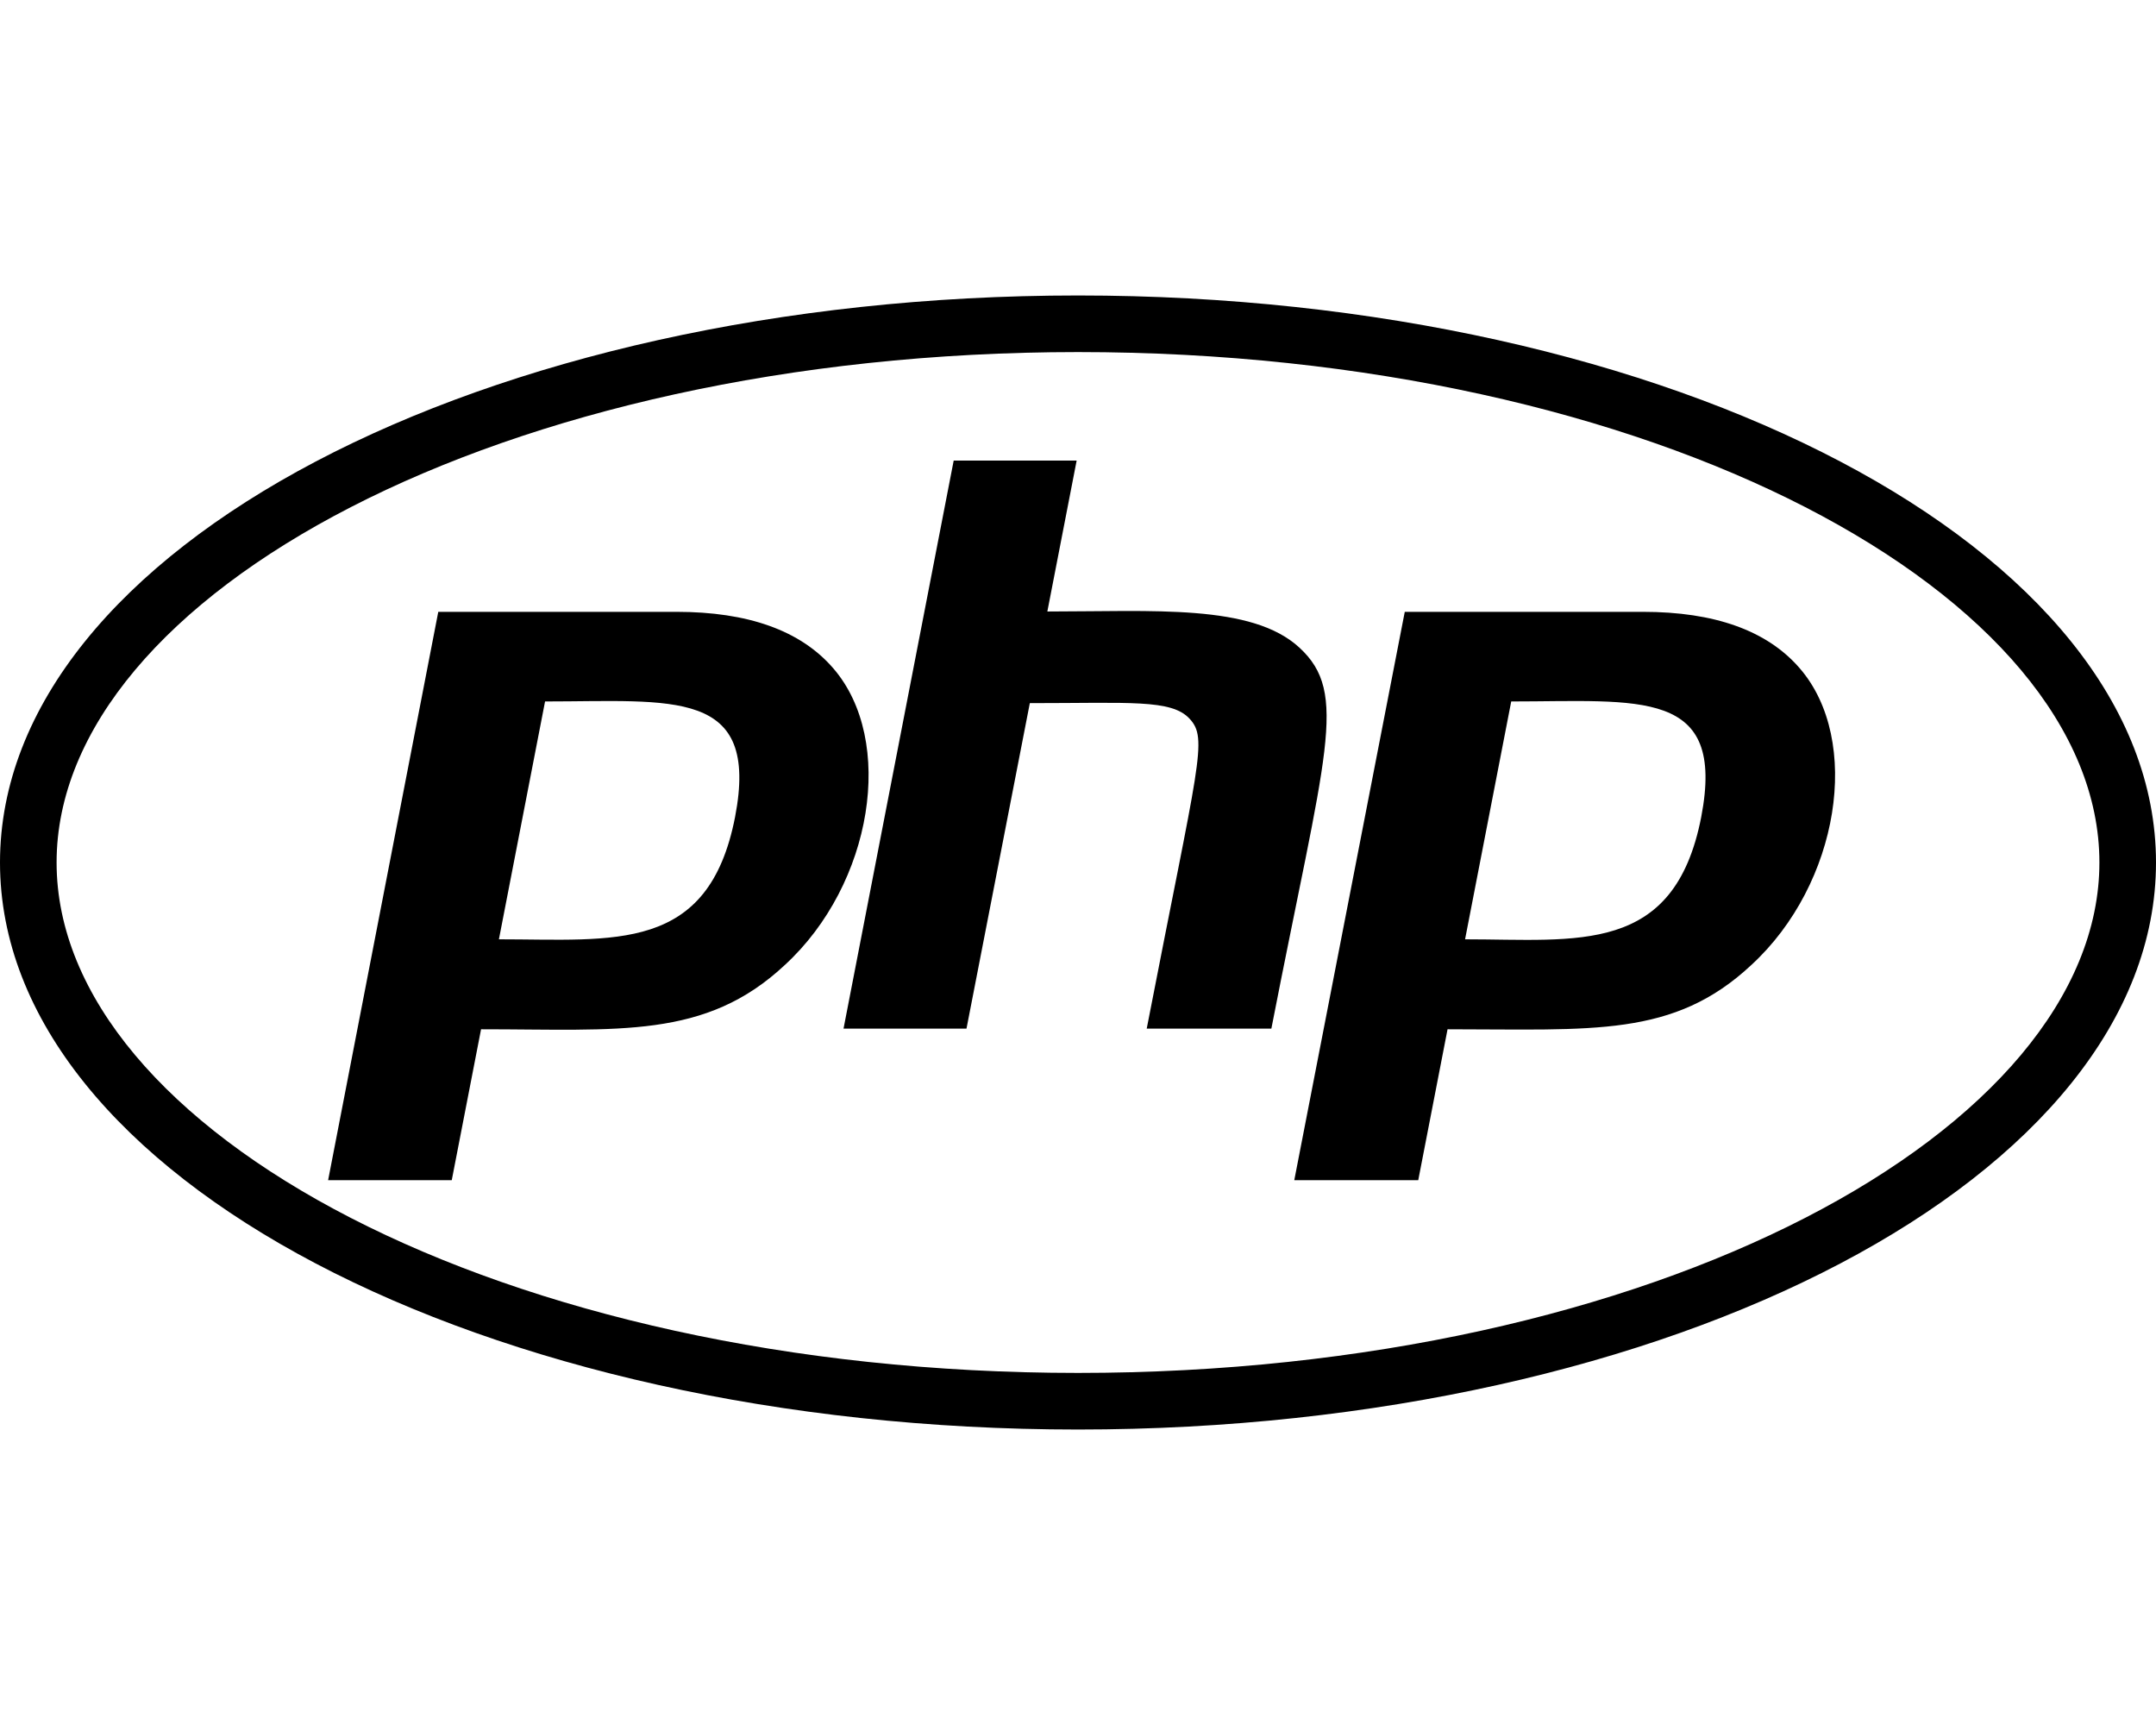
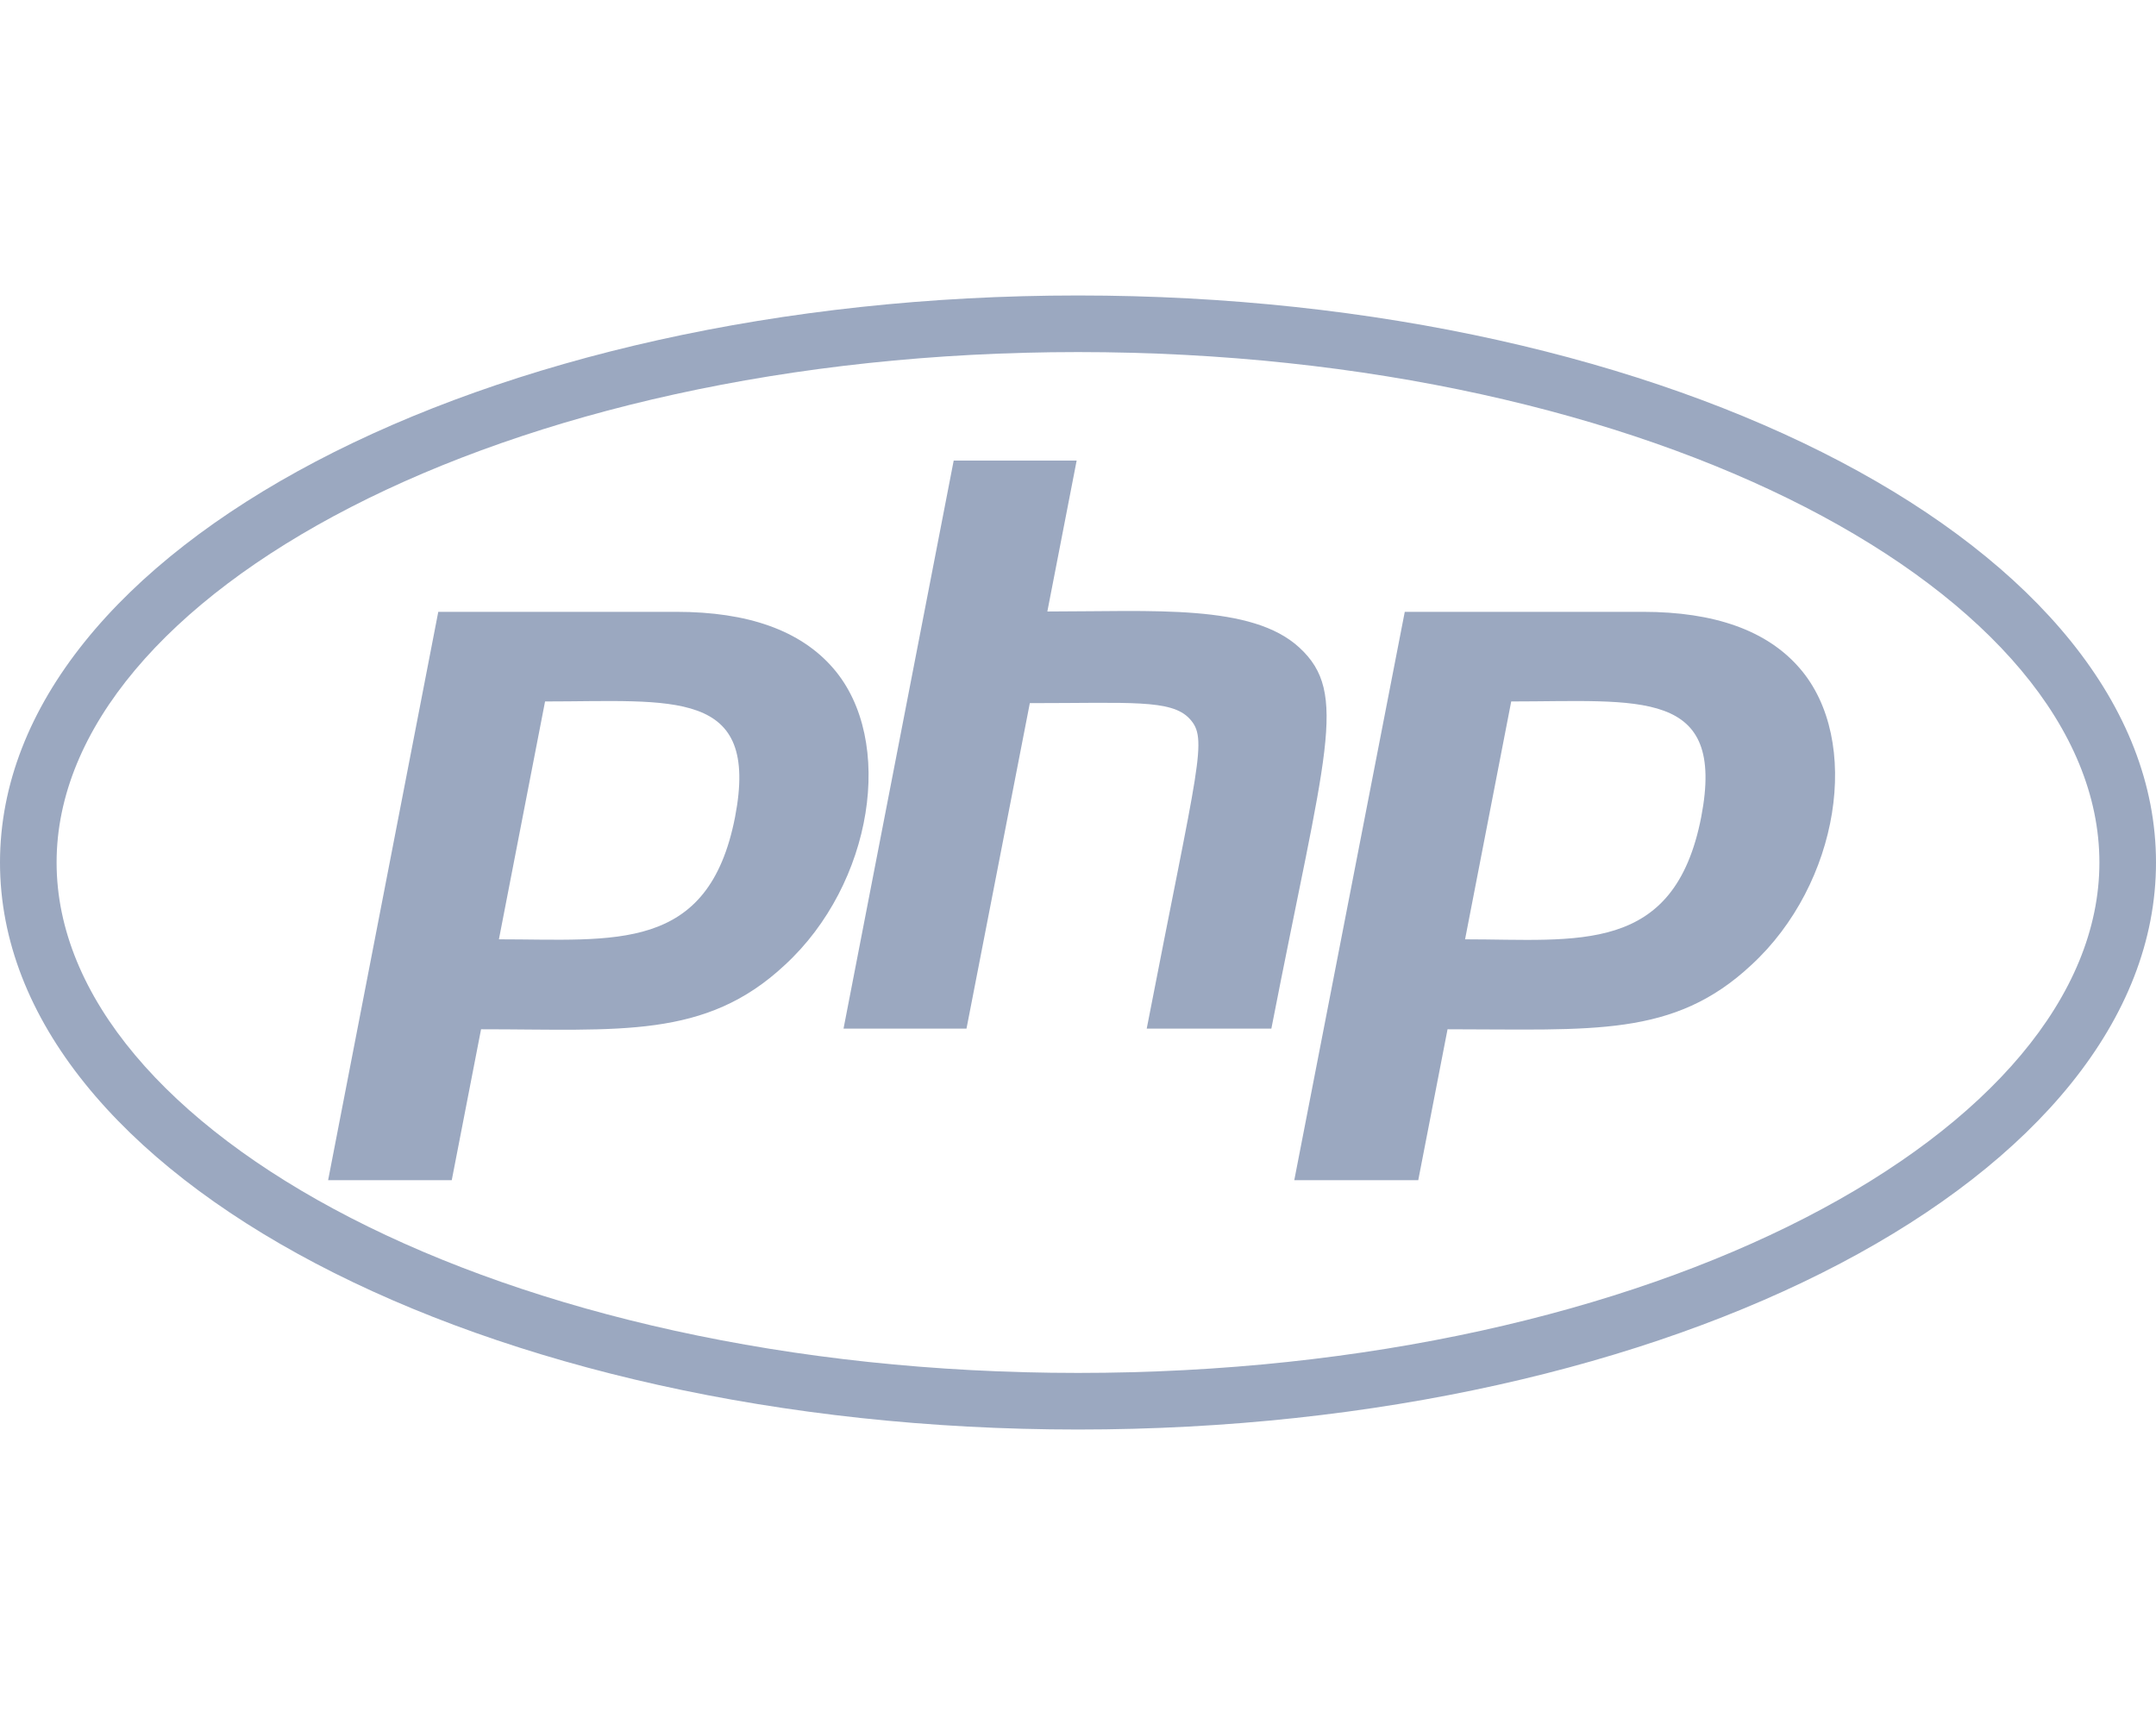
- <svg xmlns="http://www.w3.org/2000/svg" viewBox="0 0 640 512">
-   <path d="M320 104.5c171.4 0 303.2 72.2 303.2 151.5S491.3 407.5 320 407.5c-171.4 0-303.2-72.2-303.2-151.5S148.7 104.5 320 104.5m0-16.8C143.3 87.7 0 163 0 256s143.3 168.3 320 168.3S640 349 640 256 496.7 87.7 320 87.7zM218.2 242.5c-7.9 40.5-35.8 36.3-70.1 36.3l13.7-70.6c38 0 63.8-4.1 56.4 34.3zM97.4 350.3h36.7l8.7-44.8c41.1 0 66.6 3 90.2-19.1 26.1-24 32.9-66.7 14.3-88.1-9.7-11.2-25.3-16.7-46.5-16.7h-70.7L97.4 350.3zm185.7-213.6h36.5l-8.7 44.8c31.5 0 60.7-2.3 74.8 10.7 14.8 13.6 7.7 31-8.3 113.1h-37c15.4-79.4 18.3-86 12.7-92-5.4-5.8-17.7-4.6-47.4-4.6l-18.8 96.6h-36.5l32.7-168.6zM505 242.5c-8 41.1-36.7 36.3-70.1 36.3l13.7-70.6c38.2 0 63.8-4.1 56.4 34.3zM384.2 350.3H421l8.7-44.8c43.2 0 67.1 2.5 90.2-19.1 26.1-24 32.9-66.7 14.3-88.1-9.7-11.2-25.3-16.7-46.5-16.7H417l-32.8 168.7z" />
+ <svg xmlns="http://www.w3.org/2000/svg" height="10" width="12.5" viewBox="0 0 640 512">
+   <path fill="#9ba8c0" d="M320 104.5c171.4 0 303.2 72.2 303.2 151.5S491.3 407.5 320 407.5c-171.4 0-303.2-72.2-303.2-151.5S148.7 104.5 320 104.5m0-16.8C143.3 87.7 0 163 0 256s143.3 168.3 320 168.3S640 349 640 256 496.7 87.7 320 87.7zM218.2 242.5c-7.9 40.5-35.8 36.3-70.1 36.3l13.7-70.6c38 0 63.8-4.1 56.4 34.3zM97.4 350.3h36.7l8.7-44.8c41.1 0 66.6 3 90.2-19.1 26.1-24 32.9-66.7 14.3-88.1-9.7-11.2-25.3-16.7-46.5-16.7h-70.7L97.4 350.3zm185.7-213.6h36.5l-8.7 44.8c31.5 0 60.7-2.3 74.8 10.7 14.8 13.6 7.7 31-8.3 113.1h-37c15.4-79.4 18.3-86 12.7-92-5.4-5.8-17.7-4.6-47.4-4.6l-18.8 96.6h-36.5l32.7-168.6zM505 242.5c-8 41.1-36.7 36.3-70.1 36.3l13.7-70.6c38.2 0 63.8-4.1 56.4 34.3zM384.2 350.3H421l8.7-44.8c43.2 0 67.1 2.5 90.2-19.1 26.1-24 32.9-66.7 14.3-88.1-9.7-11.2-25.3-16.7-46.5-16.7H417l-32.8 168.7z" />
</svg>
